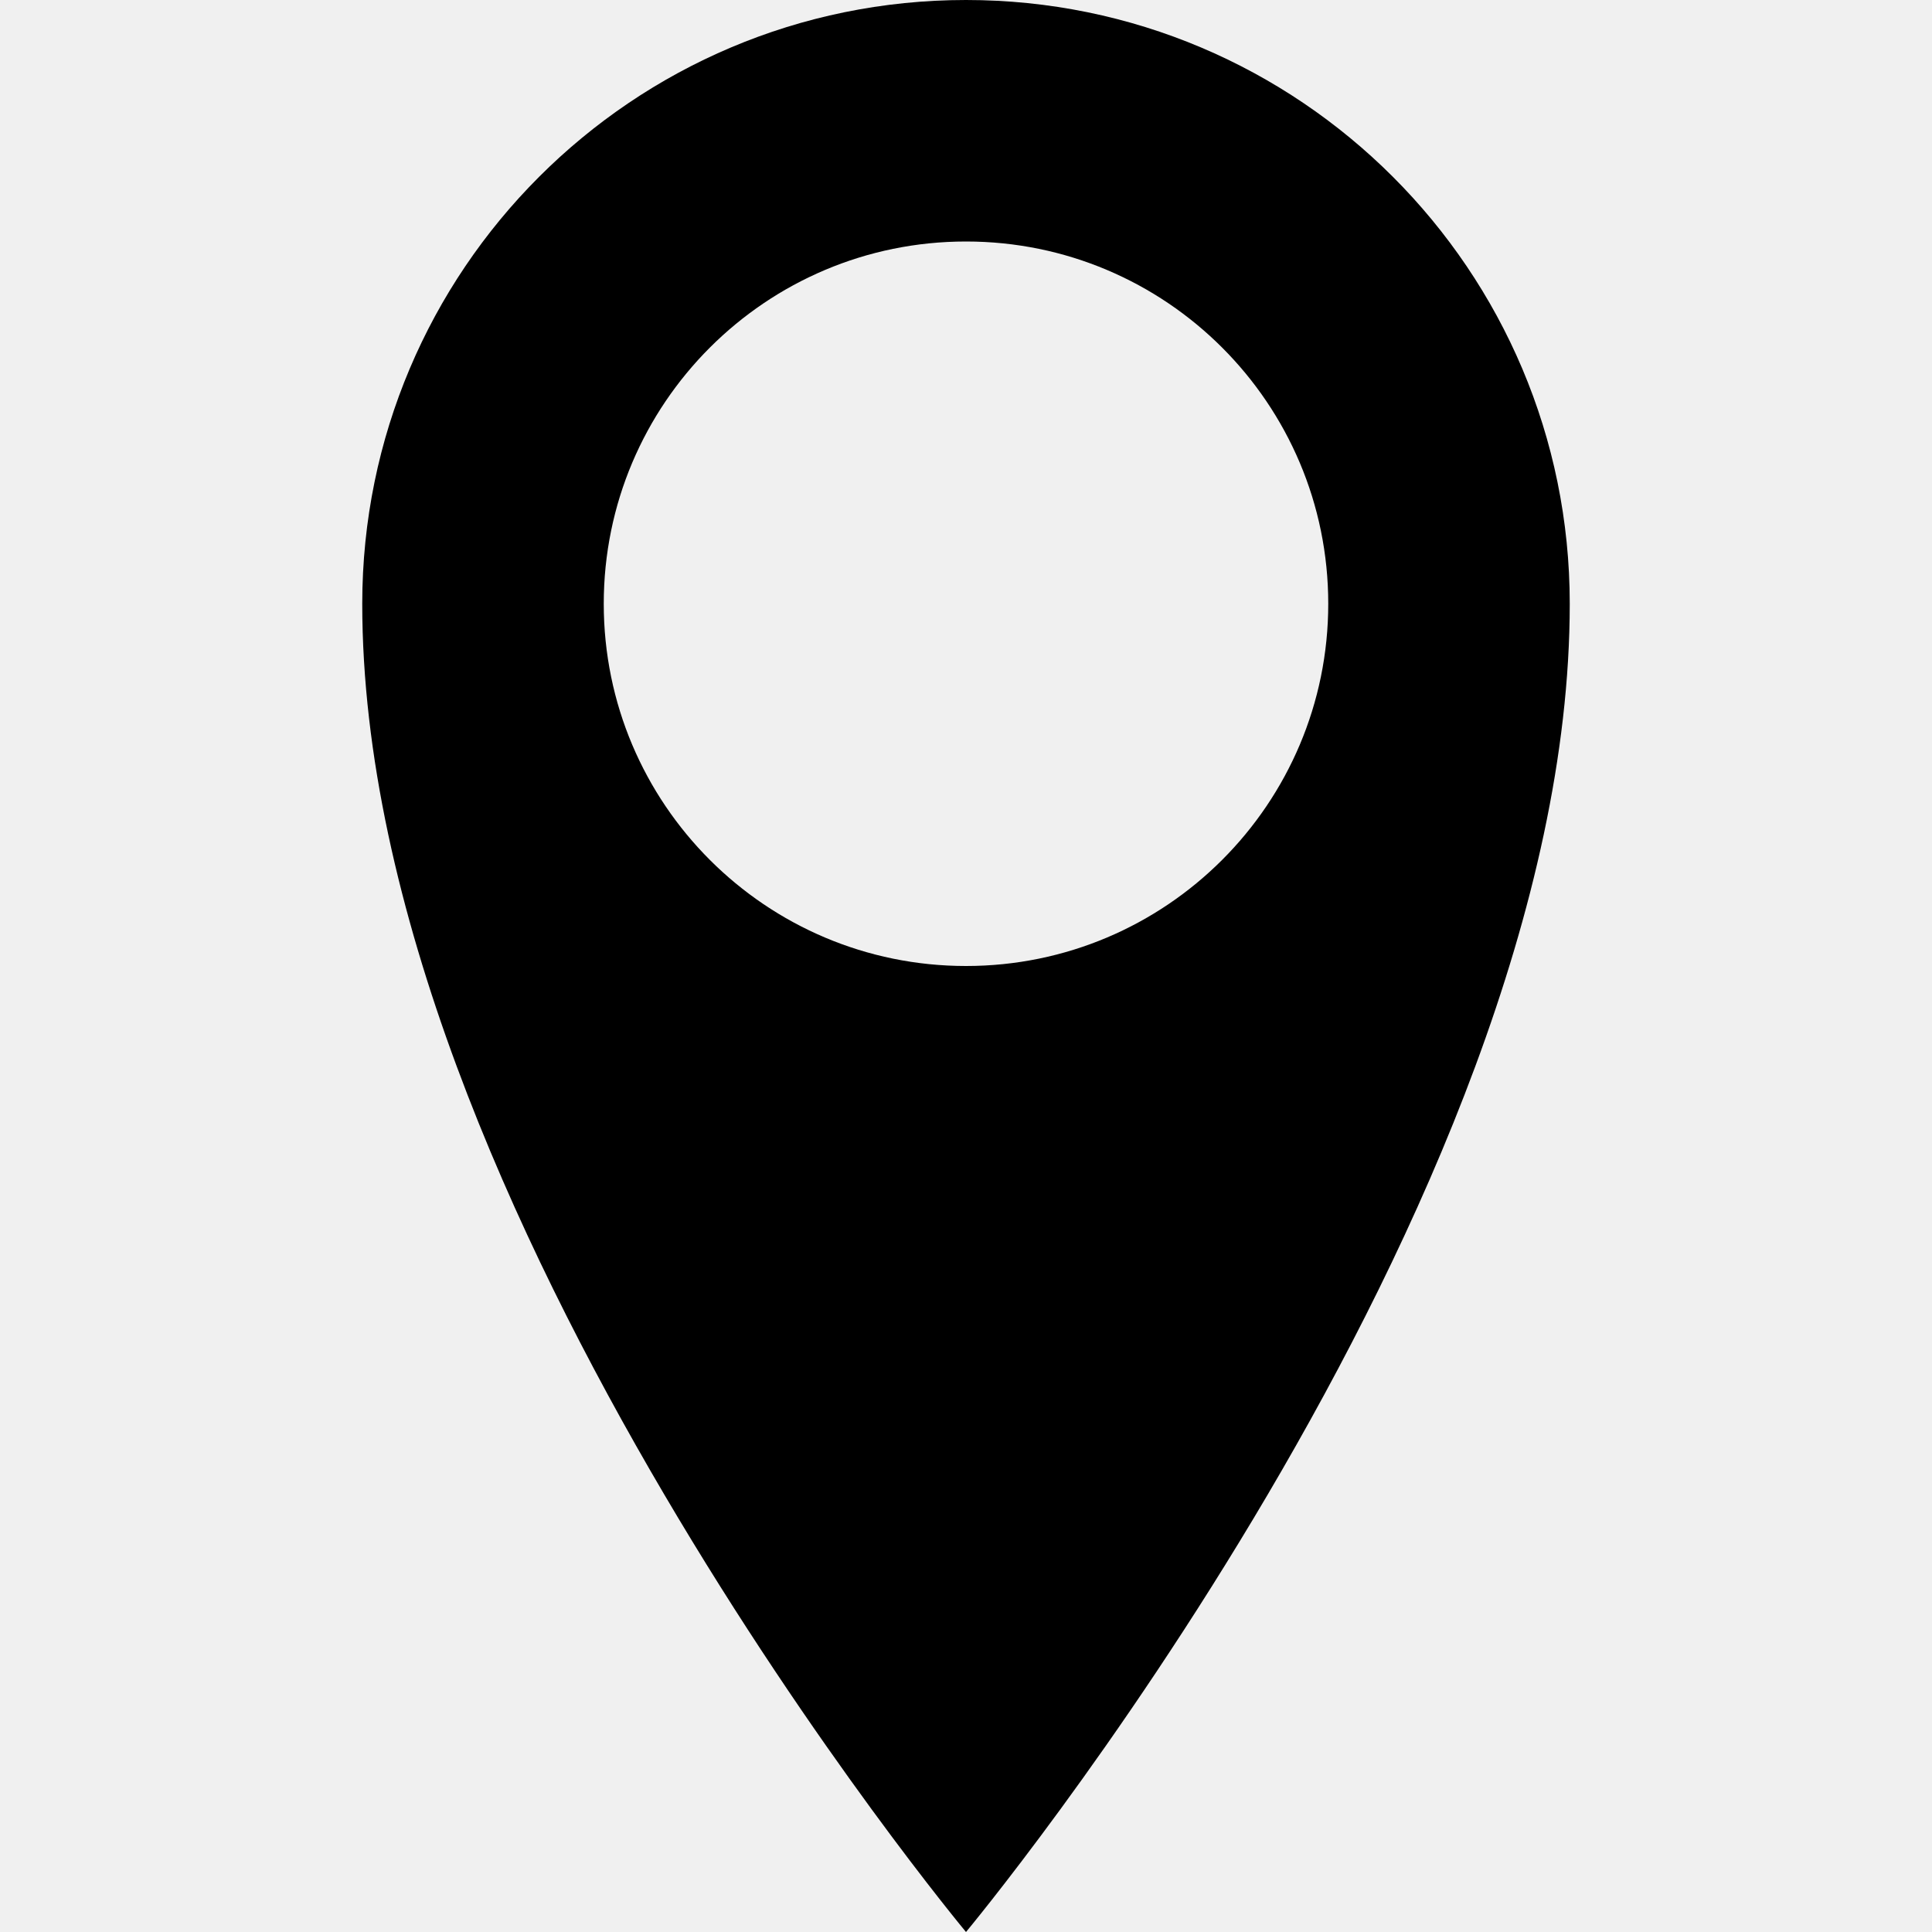
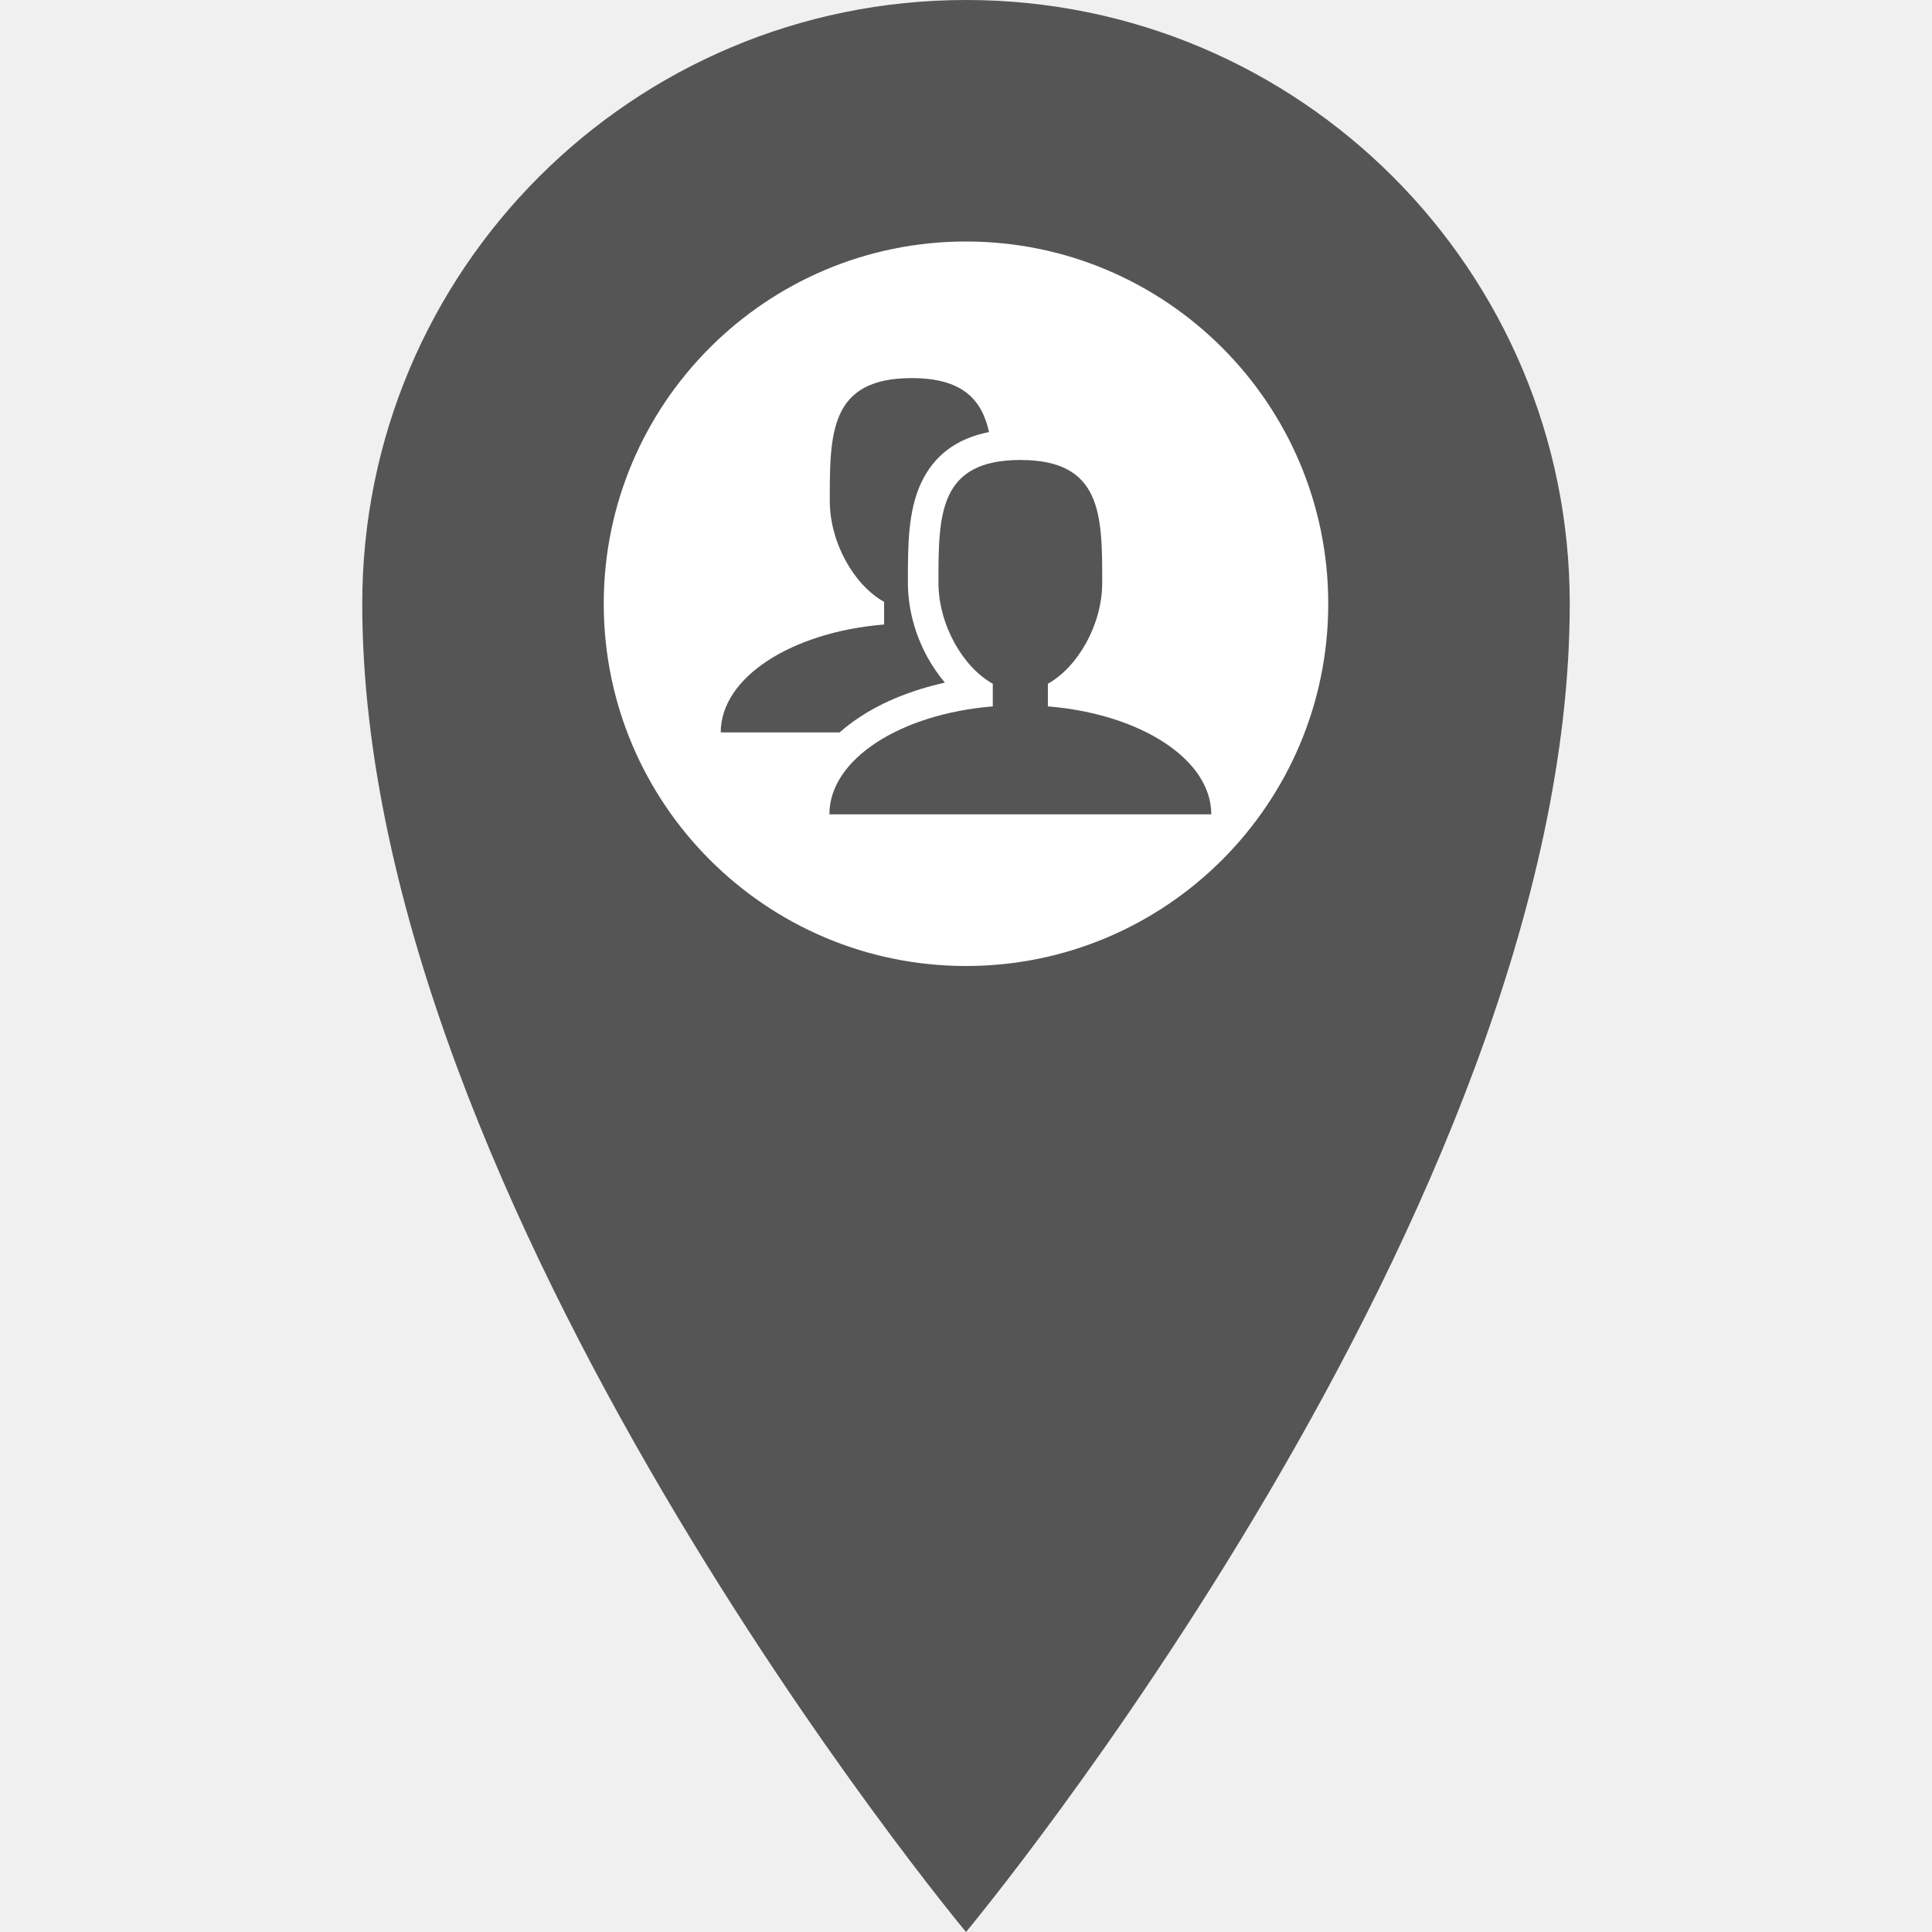
- <svg xmlns="http://www.w3.org/2000/svg" version="1.1" width="512" height="512" viewBox="0 0 512 512">
-   <path d="M256 0c-88.366 0-160 71.634-160 160 0 160 160 352 160 352s160-192 160-352c0-88.366-71.635-160-160-160zM256 256c-53.020 0-96-42.98-96-96s42.98-96 96-96 96 42.98 96 96-42.98 96-96 96z" />
+ <svg xmlns="http://www.w3.org/2000/svg" version="1.1" id="Layer_1" x="0px" y="0px" viewBox="-255 129 512 512" style="enable-background:new -255 129 512 512;" xml:space="preserve">
+   <style type="text/css">
+ 	.st0{fill:#FFFFFF;}
+ 	.st1{fill:#555555;}
+ </style>
+   <circle class="st0" cx="1" cy="289" r="100" />
+   <path class="st1" d="M1,129c-88.4,0-160,71.6-160,160C-159,449,1,641,1,641s160-192,160-352C161,200.6,89.4,129,1,129z M1,385  c-53,0-96-43-96-96s43-96,96-96s96,43,96,96S54,385,1,385z" />
+   <g>
+     <path class="st1" d="M22.7,316.2v-6c8-4.5,14.4-15.7,14.4-26.8c0-17.9,0-32.5-21.7-32.5s-21.7,14.6-21.7,32.5   c0,11.2,6.5,22.4,14.4,26.8v6c-24.5,2-43.3,14-43.3,28.6H66C66,330.2,47.2,318.2,22.7,316.2z" />
+     <path class="st1" d="M-27.1,319c6.2-4.1,14-7.2,22.5-9.1c-1.7-2-3.2-4.2-4.6-6.7c-3.4-6.2-5.2-13.1-5.2-19.8c0-9.7,0-18.9,3.5-26.4   c3.4-7.3,9.4-11.8,18-13.5c-1.9-8.6-7-14.3-20.5-14.3c-21.7,0-21.7,14.6-21.7,32.5c0,11.2,6.5,22.4,14.4,26.8v6   c-24.5,2-43.3,14-43.3,28.6h31.5C-30.9,321.7-29.1,320.3-27.1,319L-27.1,319z" />
+   </g>
</svg>
